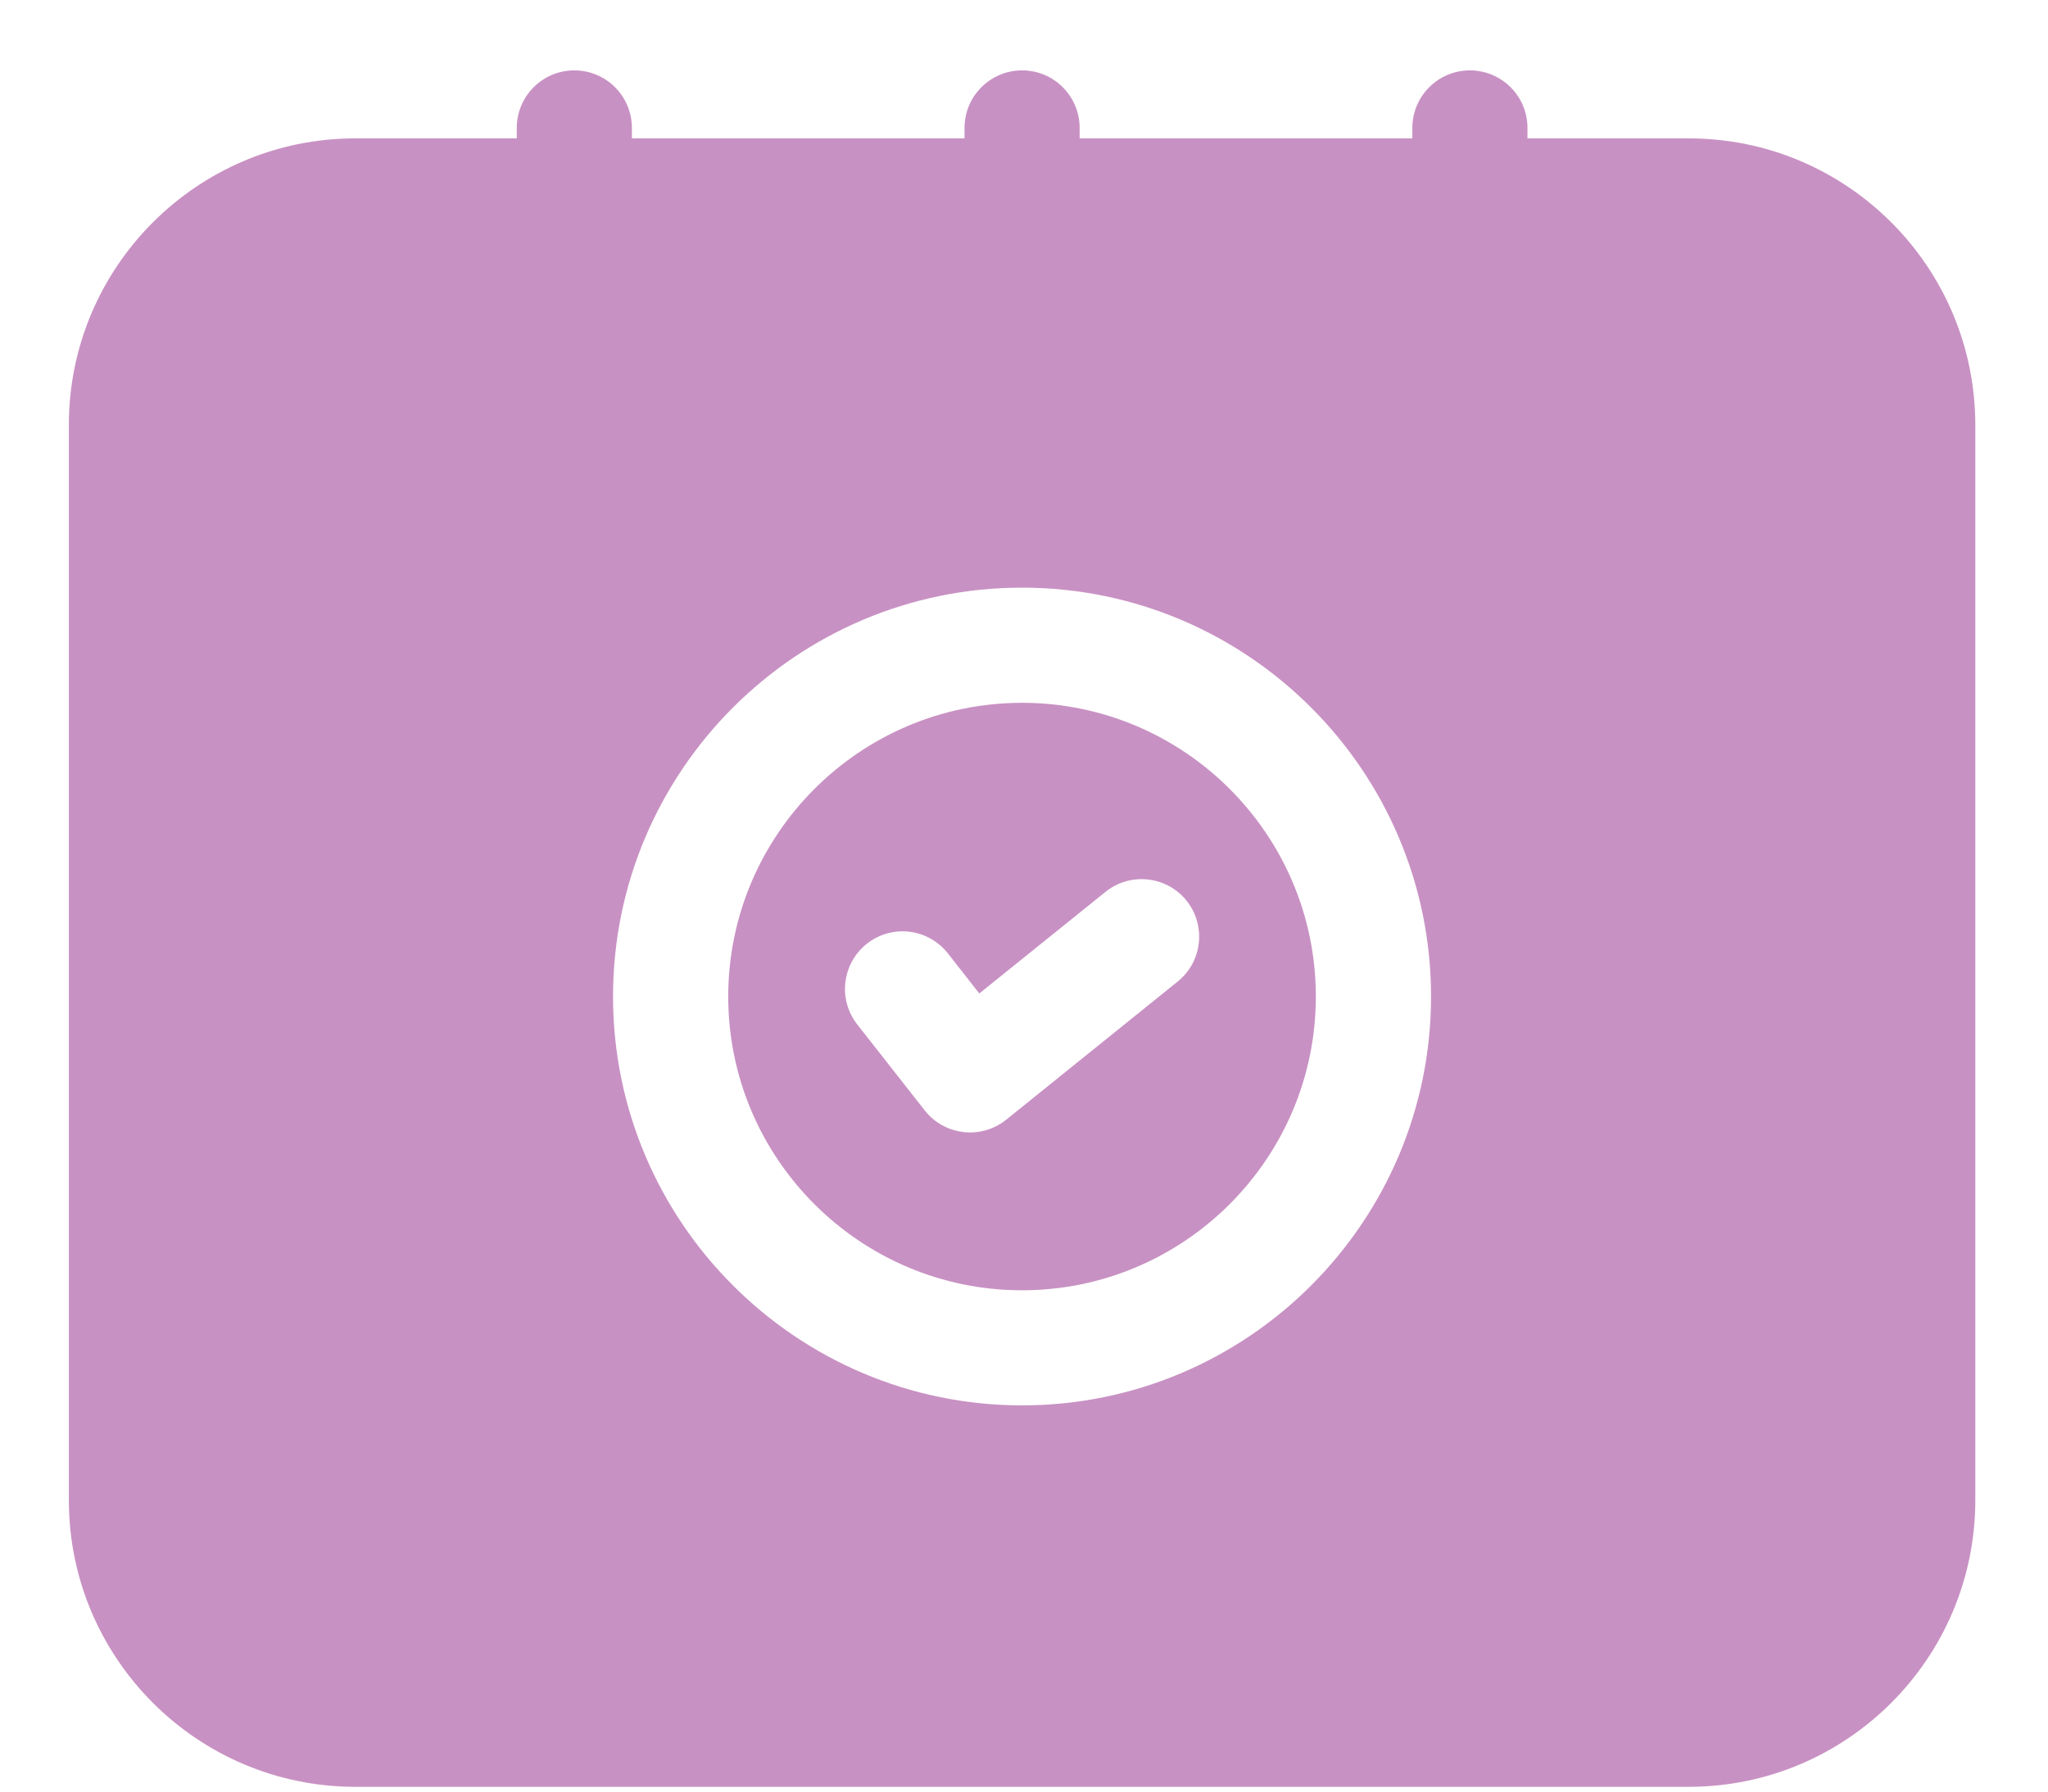
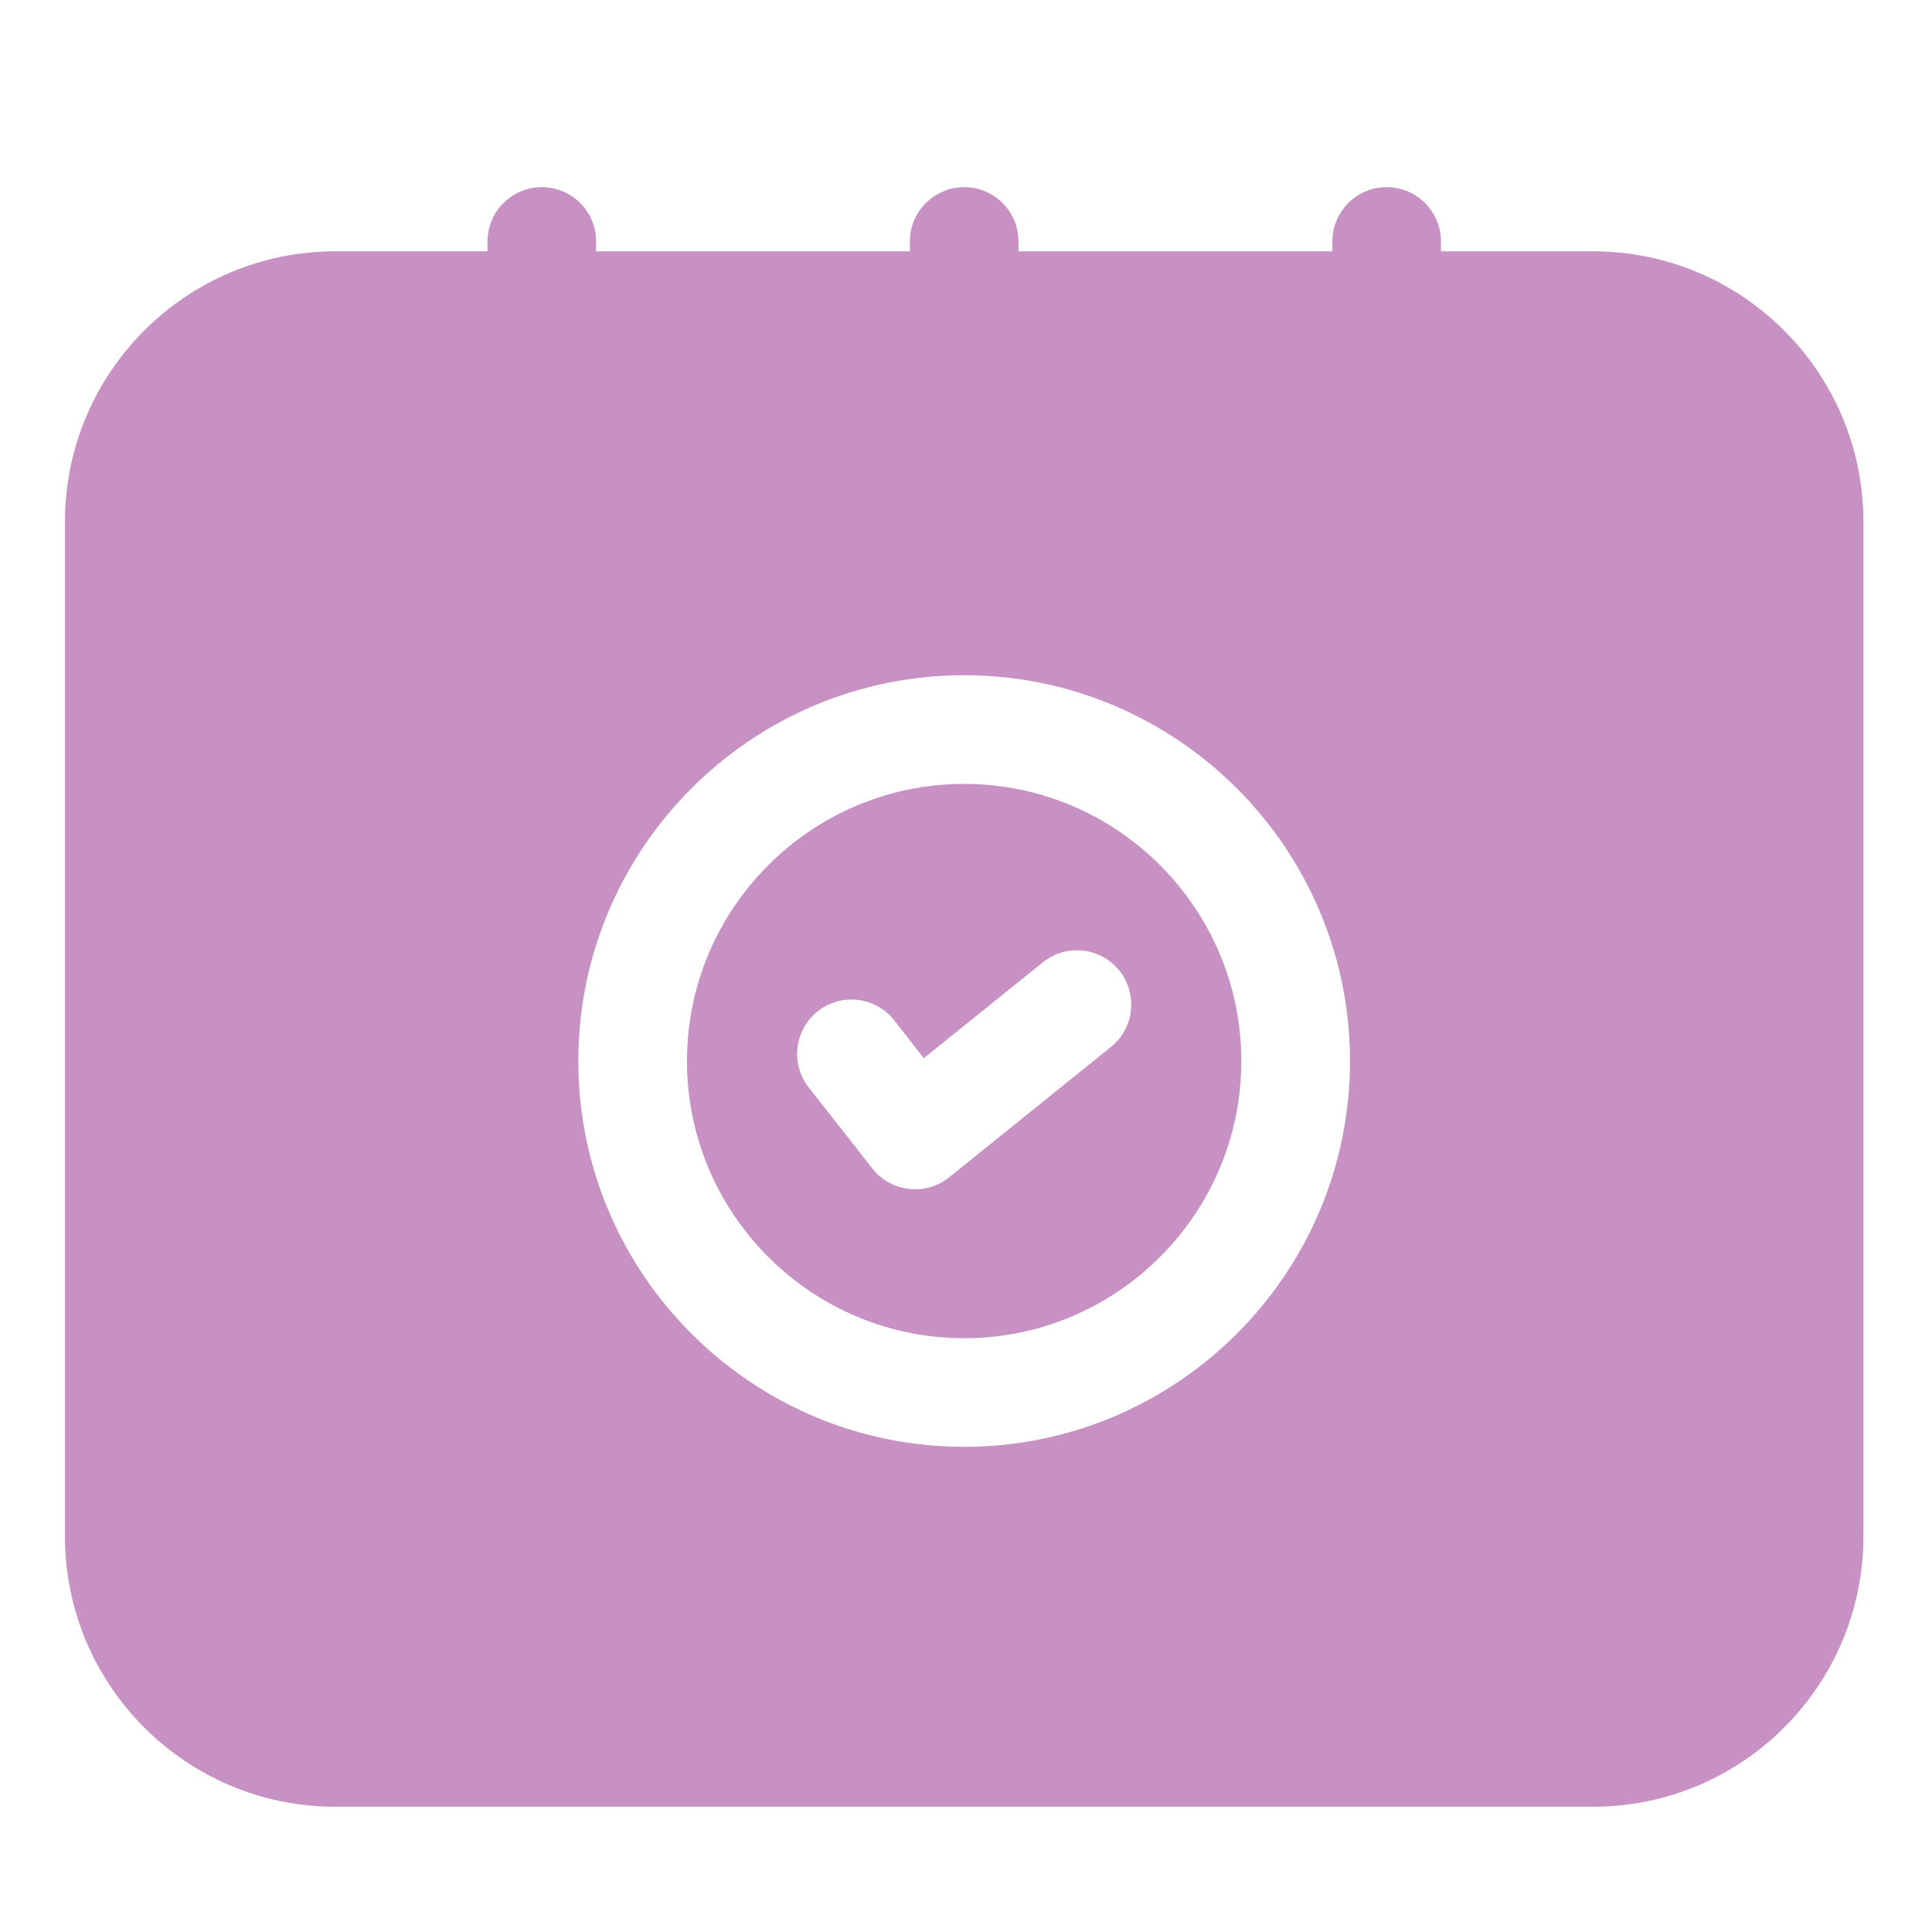
- <svg xmlns="http://www.w3.org/2000/svg" width="24" height="21" viewBox="0 0 24 21" fill="none">
+ <svg xmlns="http://www.w3.org/2000/svg" width="25" height="25" viewBox="0 0 24 21" fill="none">
  <path d="M19.79 1.622H17.9V1.5C17.9 1.127 17.598 0.825 17.225 0.825C16.853 0.825 16.551 1.127 16.551 1.5V1.622H12.652V1.5C12.652 1.127 12.35 0.825 11.978 0.825C11.605 0.825 11.303 1.127 11.303 1.5V1.622H7.405V1.5C7.405 1.127 7.103 0.825 6.73 0.825C6.358 0.825 6.056 1.127 6.056 1.5V1.622H4.164C2.313 1.622 0.807 3.128 0.807 4.98V17.586C0.807 19.438 2.313 20.944 4.164 20.944H19.79C21.642 20.944 23.148 19.438 23.148 17.586V4.979C23.147 3.127 21.642 1.622 19.79 1.622ZM11.977 16.473C9.335 16.473 7.184 14.323 7.184 11.681C7.184 9.038 9.334 6.888 11.977 6.888C14.62 6.888 16.77 9.038 16.77 11.681C16.77 14.323 14.62 16.473 11.977 16.473Z" fill="#C891C3" />
  <path d="M11.977 8.238C10.079 8.238 8.534 9.783 8.534 11.681C8.534 13.58 10.079 15.124 11.977 15.124C13.875 15.124 15.42 13.579 15.42 11.681C15.42 9.782 13.875 8.238 11.977 8.238ZM13.801 11.505L11.791 13.125C11.671 13.222 11.521 13.274 11.368 13.274C11.342 13.274 11.317 13.272 11.291 13.269C11.112 13.249 10.948 13.158 10.837 13.016L10.046 12.008C9.816 11.715 9.868 11.291 10.16 11.061C10.454 10.83 10.877 10.882 11.108 11.175L11.476 11.645L12.955 10.454C13.245 10.22 13.671 10.267 13.904 10.556C14.137 10.847 14.091 11.272 13.801 11.505Z" fill="#C891C3" />
</svg>
